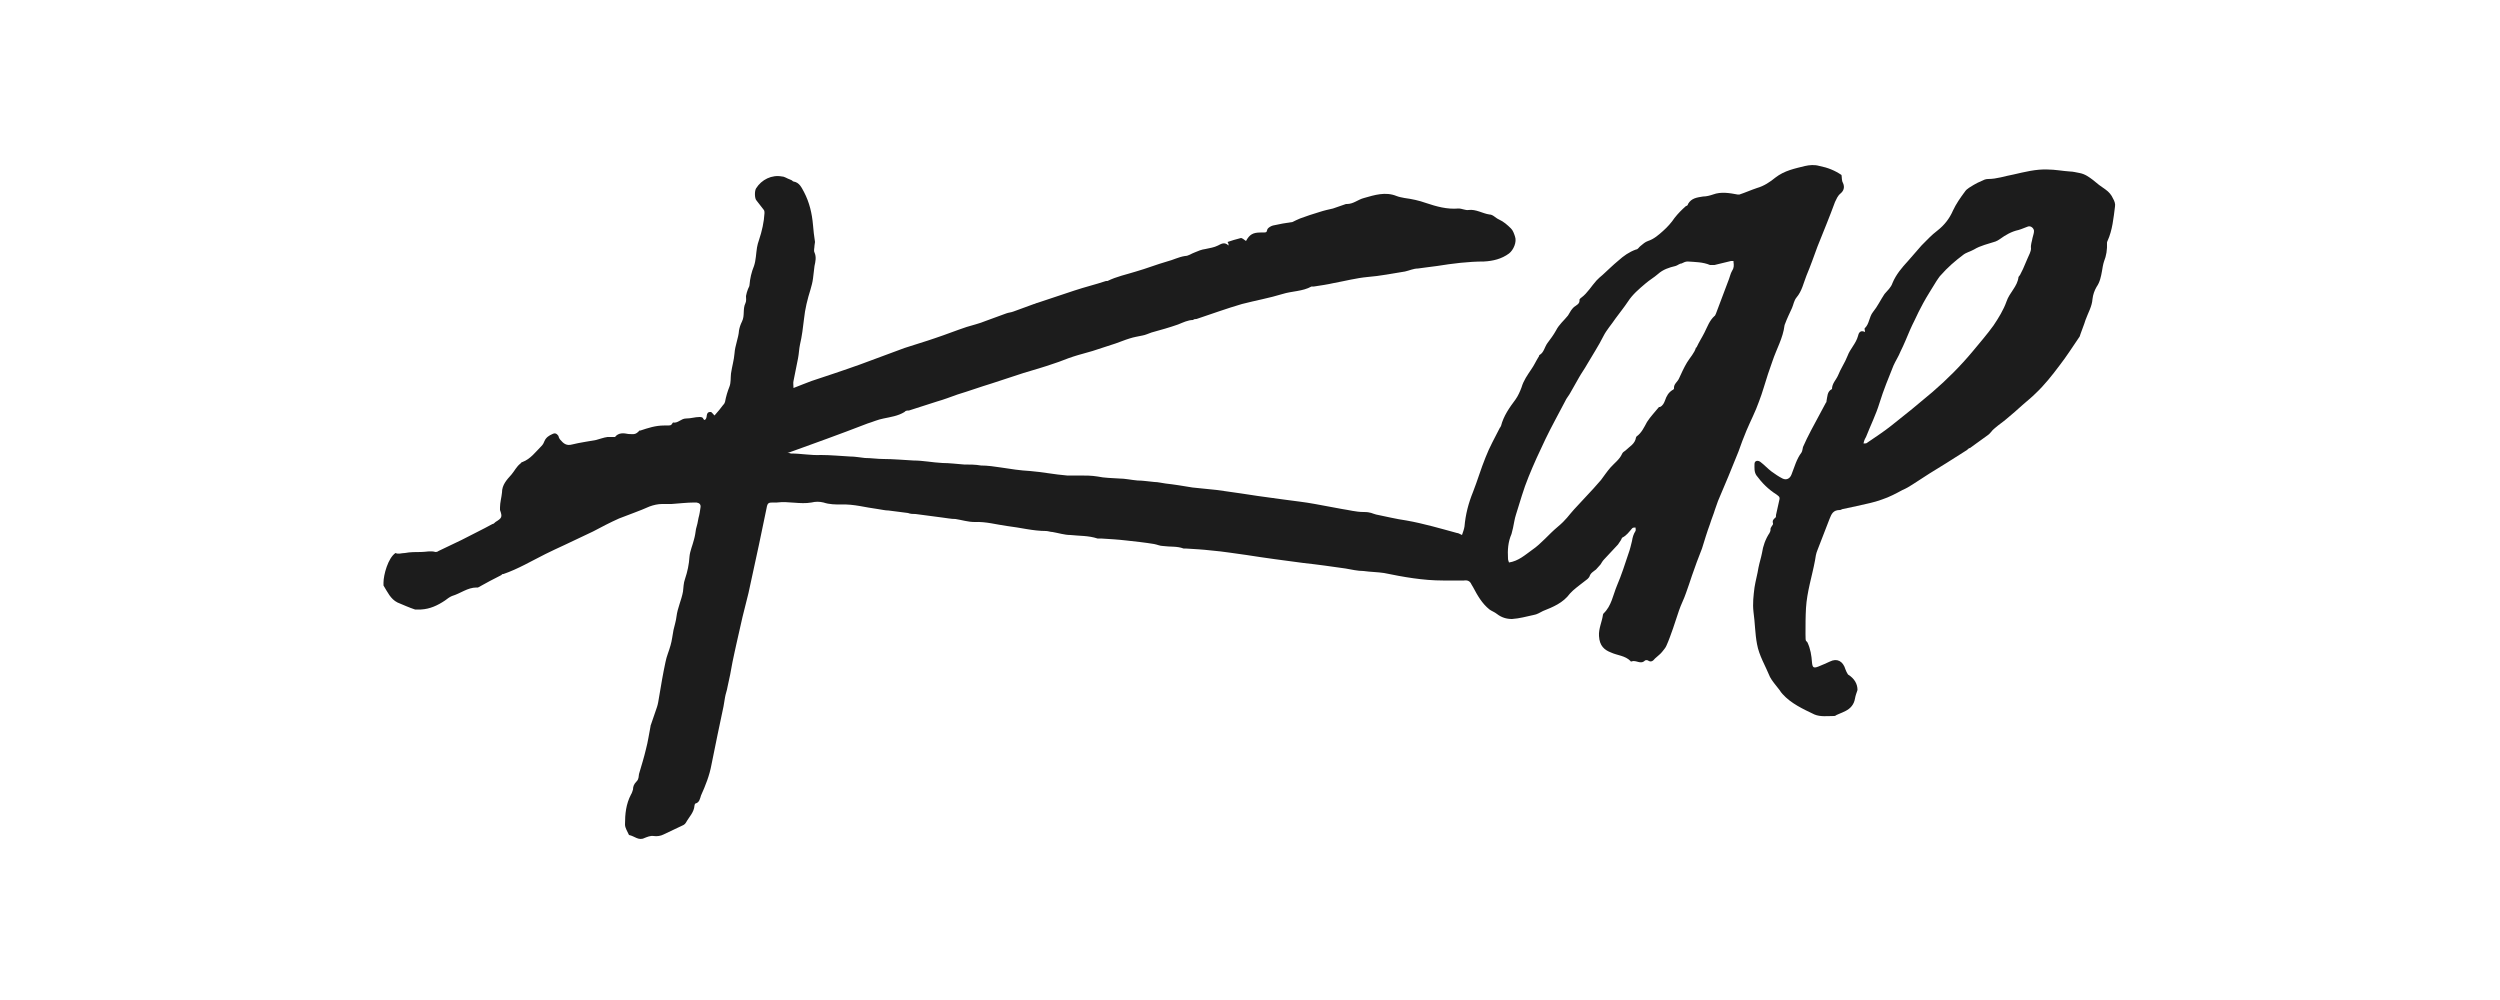
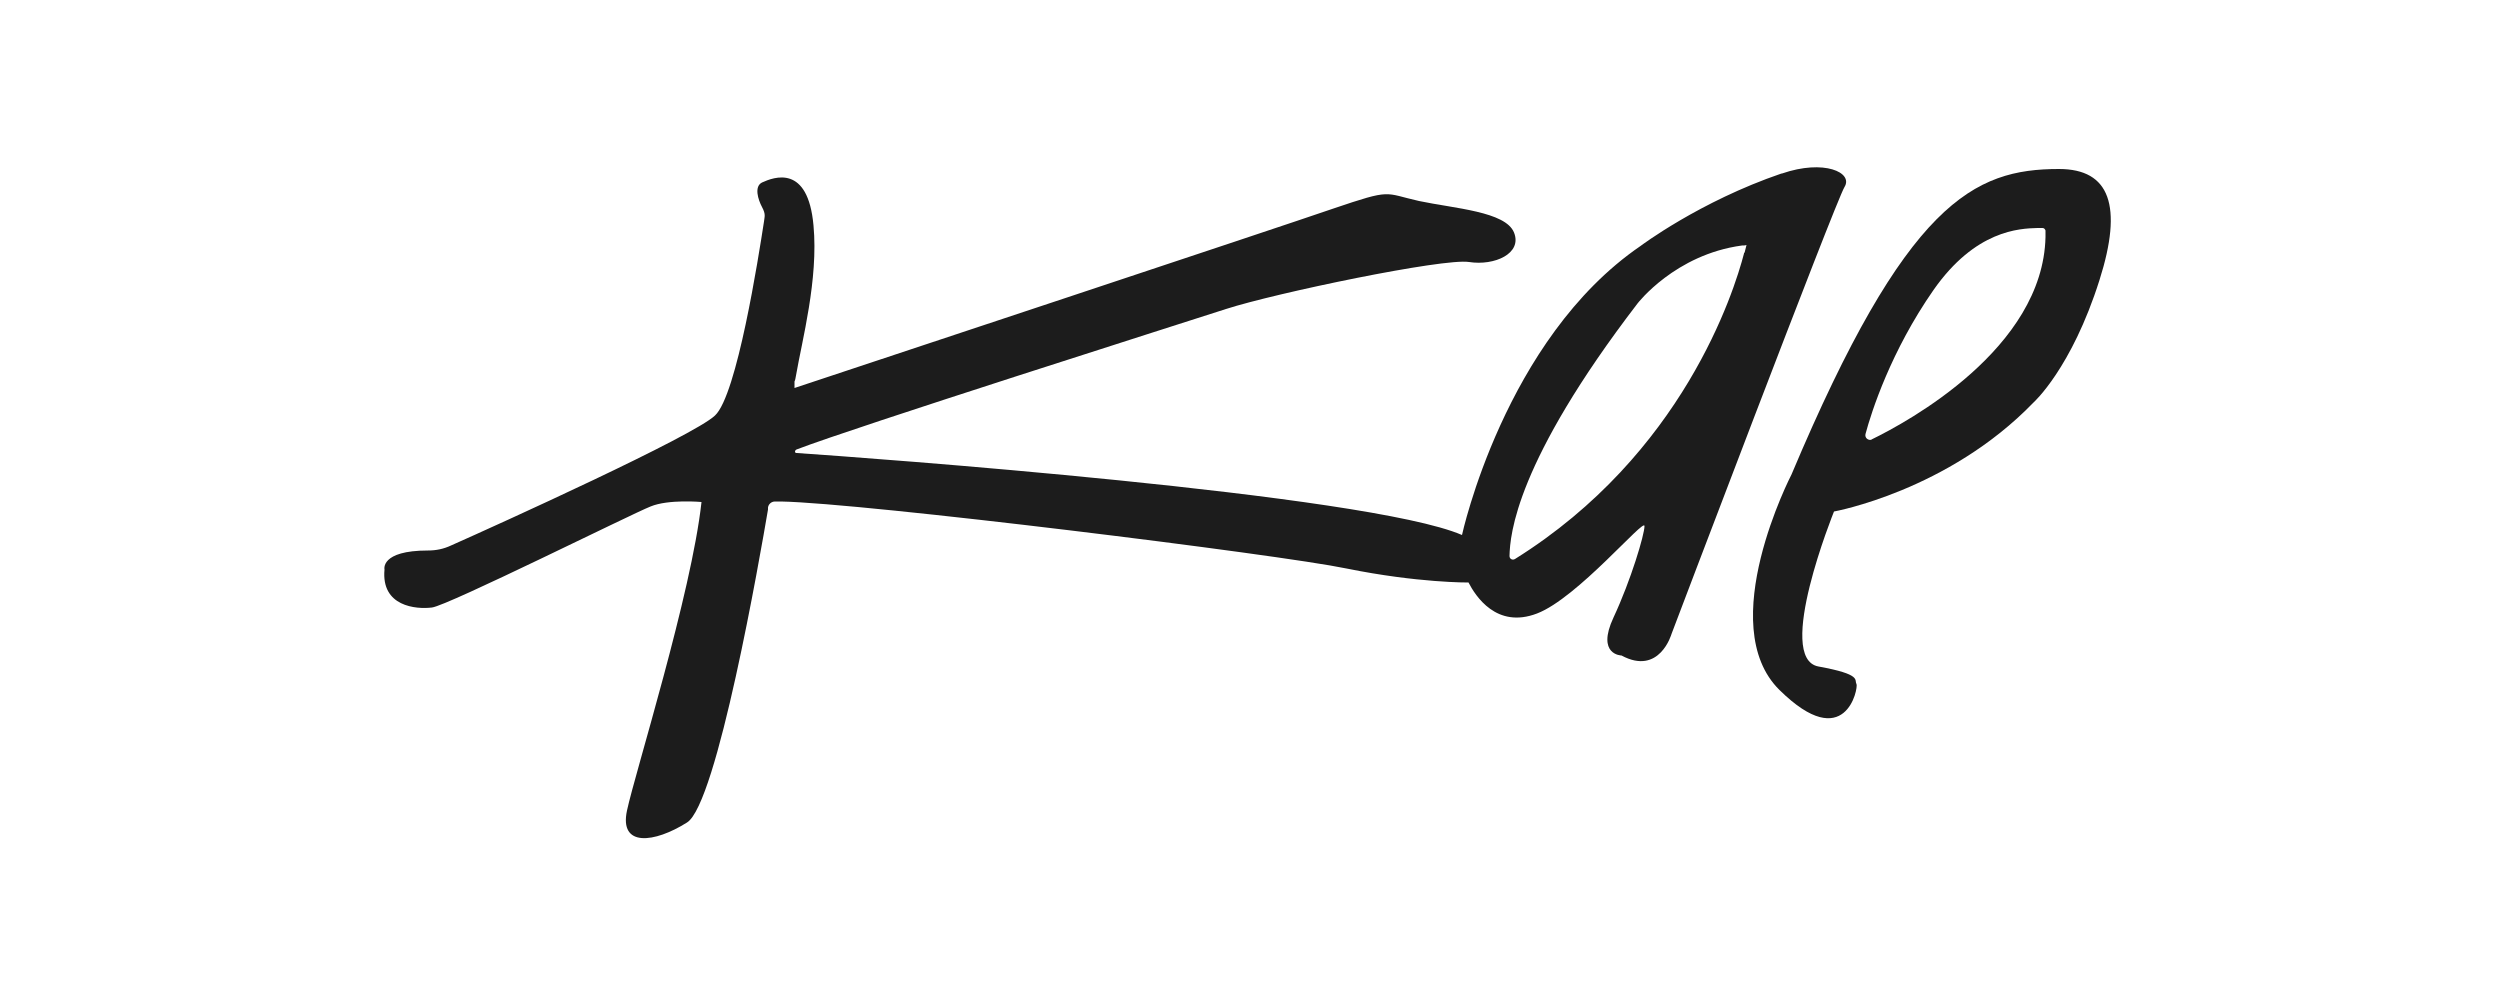
- <svg xmlns="http://www.w3.org/2000/svg" id="Layer_1" version="1.1" viewBox="0 0 500 200">
+ <svg xmlns="http://www.w3.org/2000/svg" id="Layer_2" version="1.1" viewBox="0 0 500 200">
  <defs>
    <style>
      .st0 {
        fill: #1c1c1c;
      }
    </style>
  </defs>
-   <path class="st0" d="M156.6,90.4c.7,0,1.1.2,1.6.3,2,0,4,.4,6,.3,1.9,0,3.9.2,5.8.3,1,0,2,.2,3,.3,1.2,0,2.5.2,3.7.2,2,0,4,.2,6,.3,1.9,0,3.8.4,5.8.5,1.4,0,2.9.2,4.3.3,1.1,0,2.3,0,3.4.2,1.3,0,2.7.2,4,.4,1.9.3,3.9.6,5.8.7,2.5.2,4.9.7,7.4.9.8,0,1.7,0,2.5,0,1.2,0,2.4,0,3.6.2,1.4.3,2.9.3,4.3.4,1.2,0,2.5.3,3.7.4,1.1,0,2.2.2,3.4.3.7,0,1.4.2,2.2.3,1.8.2,3.6.5,5.4.8,1.6.2,3.3.3,4.9.5,1.6.2,3.3.5,4.9.7,1.1.2,2.2.3,3.3.5,1.7.2,3.4.5,5.1.7,2.1.3,4.2.5,6.3.9,1.8.3,3.6.7,5.4,1,1.4.2,2.8.6,4.3.6s1.7.3,2.5.5c2,.4,4,.9,6.1,1.2,3.4.6,6.8,1.6,10.1,2.5.3,0,.5.2,1,.4.2-.6.4-1.1.5-1.7.2-2.4.8-4.7,1.7-6.9.9-2.3,1.6-4.7,2.5-6.9.8-2.1,1.9-4,2.9-6,.1,0,.1-.2.2-.3.5-2,1.7-3.7,2.9-5.3.5-.7.9-1.6,1.2-2.4.4-1.4,1.2-2.5,2-3.7.5-.7.9-1.6,1.4-2.4.1,0,.1-.4.2-.4.9-.5,1-1.6,1.6-2.4s1.2-1.6,1.7-2.5c.6-1.2,1.6-2,2.4-3,.2-.3.4-.7.6-1s.4-.5.6-.7c.5-.4,1.2-.6,1.1-1.5,0,0,.2-.3.4-.4,1.2-.9,2-2.3,3-3.4.4-.4.8-.8,1.2-1.1,1.1-1,2.1-2,3.2-2.9,1-.9,2.1-1.7,3.5-2.2.4,0,.6-.5.9-.7.5-.4.9-.8,1.5-1,1.2-.4,2.1-1.2,3-2s1.7-1.7,2.3-2.6c.7-.9,1.5-1.7,2.3-2.4.2,0,.4-.2.4-.4.7-1.2,1.8-1.3,3-1.5.7,0,1.4-.2,2-.4,1.6-.6,3.3-.3,4.9,0,.1,0,.3,0,.4,0,1.2-.4,2.3-.9,3.5-1.3,1.4-.4,2.6-1.2,3.7-2.1,1.8-1.4,3.9-1.8,5.9-2.3.9-.2,1.9-.3,2.9,0,1.6.3,3.1.9,4.4,1.8.1.5,0,1.1.3,1.6.4.9.1,1.6-.5,2.1s-.8,1.1-1.1,1.7c-1.1,3-2.3,5.9-3.5,8.9-.7,1.9-1.4,3.9-2.2,5.8-.6,1.5-.9,3.1-2,4.4-.5.6-.6,1.4-.9,2.1-.5,1.1-1,2.1-1.4,3.2,0,0-.1.2-.1.3-.3,2.5-1.6,4.7-2.4,7.1-.3.9-.6,1.7-.9,2.6-.6,1.8-1.1,3.7-1.8,5.5-.7,2-1.7,3.9-2.5,5.8-.6,1.4-1.1,2.8-1.6,4.2-1.3,3.3-2.7,6.6-4.1,9.9-.2.6-.4,1.1-.6,1.7-.3,1-.7,1.9-1,2.9-.6,1.6-1.1,3.3-1.6,4.9-.7,1.8-1.4,3.6-2,5.4-.4,1.2-.8,2.4-1.2,3.5-.4,1.2-1,2.3-1.4,3.5s-.8,2.4-1.2,3.6c-.4,1.1-.8,2.3-1.3,3.4-.2.5-.6.9-.9,1.3-.4.5-1,.9-1.4,1.3-.4.5-.8.8-1.4.4-.1-.1-.5-.1-.6,0-.9.9-1.8-.2-2.7.2-.1,0-.2,0-.2-.1-1.1-1.1-2.6-1.1-3.9-1.7-1.3-.5-2.3-1.3-2.4-3.3-.1-1.5.6-2.8.8-4.3,0,0,.1-.2.1-.2,1.6-1.5,1.9-3.7,2.7-5.6.9-2.1,1.6-4.3,2.3-6.4.3-.8.5-1.7.7-2.5.1-.7.3-1.4.7-2,.1-.2,0-.5,0-.7-.2,0-.6,0-.7.2-.6.7-1.1,1.4-1.9,1.8-.1,0-.2.3-.3.5-.2.3-.4.6-.6.9-.9,1-1.9,2-2.8,3-.3.3-.5.7-.7,1-.3.3-.6.7-.9,1-.5.4-1.1.7-1.3,1.4-.1.2-.2.3-.4.5-1,.8-2,1.5-2.9,2.3-.2.2-.4.4-.6.6-1.4,1.9-3.4,2.7-5.4,3.5-.6.3-1.2.7-1.9.8-1.4.3-2.8.7-4.3.8-1.1,0-2.1-.3-3-1-.5-.4-1.1-.6-1.5-.9-1.5-1.2-2.4-2.8-3.3-4.5-.1-.2-.2-.3-.3-.5-.3-.7-.8-.9-1.5-.8-1.4,0-2.8,0-4.2,0-4,0-7.9-.7-11.8-1.5-1.3-.2-2.7-.2-4.1-.4-1.2,0-2.4-.3-3.6-.5-2.8-.4-5.6-.8-8.4-1.1-3.8-.5-7.6-1-11.4-1.6-2.3-.3-4.6-.7-7-.9-1.7-.2-3.5-.3-5.2-.4h-.4c-1.3-.5-2.7-.3-4.1-.5-.6,0-1.2-.3-1.8-.4-1.8-.3-3.7-.5-5.5-.7-1.7-.2-3.4-.3-5.1-.4h-.7c-1.8-.6-3.6-.5-5.4-.7-1.2,0-2.4-.4-3.6-.6-.4,0-.9-.2-1.3-.2-2.6,0-5.2-.7-7.8-1-2.2-.3-4.2-.9-6.5-.8-1.3,0-2.5-.4-3.8-.6-.9,0-1.8-.2-2.7-.3-1.8-.2-3.5-.5-5.3-.7-.5,0-1,0-1.5-.2-1.3-.2-2.6-.3-3.9-.5-.7,0-1.4-.2-2.2-.3-2.4-.3-4.7-1-7.2-.9-1.2,0-2.4,0-3.6-.4-.8-.2-1.6-.2-2.4,0-2.3.4-4.6-.3-6.9,0h-.6c-1.1,0-1.3,0-1.5,1.2-.5,2.4-1,4.8-1.5,7.2-.7,3.2-1.4,6.5-2.1,9.7-.4,1.6-.8,3.2-1.2,4.8-.4,1.8-.8,3.5-1.2,5.3-.3,1.2-.5,2.4-.8,3.7-.3,1.7-.6,3.3-1,5-.1.7-.4,1.4-.5,2.1-.1.6-.2,1.2-.3,1.8-.4,1.9-.8,3.8-1.2,5.7-.4,2-.8,3.9-1.2,5.9-.4,2.2-1.2,4.2-2.1,6.2-.2.6-.3,1.4-1.1,1.6-.1,0-.2.3-.2.4-.1,1.4-1.1,2.3-1.7,3.4-.1.2-.3.4-.5.5-1.3.6-2.7,1.3-4,1.9-.6.3-1.3.4-2,.3-.6-.1-1.3.2-1.8.4-1.2.6-2-.4-3.1-.6-.3-.7-.8-1.4-.8-2.1,0-2.1.2-4.1,1.2-6,.2-.3.3-.7.4-1,0-.6.2-1.1.7-1.6s.4-1,.5-1.5c.5-1.7,1-3.3,1.4-5,.4-1.5.6-3,.9-4.5,0-.1,0-.2.1-.4.4-1.2.8-2.3,1.2-3.5.2-.6.3-1.3.4-1.9.4-2.4.8-4.8,1.3-7.1.2-1.1.7-2.2,1-3.3.3-1,.4-2.1.6-3.1.2-.9.5-1.8.6-2.7.2-1.7,1-3.3,1.3-5,.1-.8.1-1.7.4-2.5.5-1.5.8-2.9.9-4.5.1-1.1.6-2.2.9-3.4.2-.7.3-1.4.4-2.1.2-.7.4-1.5.5-2.2.2-.7.3-1.4.4-2.1.1-.6-.2-.9-.8-1-.1,0-.2,0-.4,0-1.5,0-3.1.2-4.6.3-.6,0-1.3,0-1.9,0-.8,0-1.7.2-2.5.5-2,.9-4.1,1.6-6.1,2.4-1.8.8-3.5,1.7-5.2,2.6-1.9.9-3.8,1.8-5.7,2.7-1.3.6-2.6,1.2-3.8,1.8-2.8,1.4-5.5,3-8.4,4-.2,0-.3,0-.4.2-1.6.8-3.1,1.6-4.7,2.5,0,0-.2,0-.3,0-1.8,0-3.2,1.2-4.9,1.7-.5.2-1,.6-1.4.9-1.5,1-3,1.7-4.8,1.8-.4,0-.8,0-1.2,0-1.2-.4-2.3-.9-3.5-1.4-1.4-.7-2-2.1-2.8-3.4,0-.2,0-.4,0-.6,0-1.5.9-4.9,2.4-5.9.6.3,1.2,0,1.9,0,1-.2,2.2-.2,3.2-.2s1.9-.3,2.9,0c0,0,.4,0,.6-.2,1.5-.7,3.1-1.5,4.6-2.2,2.1-1.1,4.2-2.1,6.2-3.2.2,0,.4-.2.6-.4,1.3-.8,1.4-1,.9-2.4,0-.2,0-.3,0-.5,0-1,.3-2,.4-3,0-1.5.9-2.5,1.9-3.6.6-.7,1-1.6,1.8-2.2,0,0,.2-.3.4-.3,1.6-.6,2.6-2,3.8-3.2.3-.3.5-.7.6-1,.3-.7.9-1.1,1.6-1.4.6-.3.9,0,1.2.4,0,.2.2.6.4.8.6.7,1.2,1.2,2.3.9,1.6-.4,3.2-.6,4.8-.9.8-.2,1.5-.5,2.3-.6.5,0,.9,0,1.5,0,.7-.9,1.7-.8,2.7-.6.7,0,1.3.2,1.9-.4s.3-.2.5-.3c1.5-.5,3-1,4.7-1s1.3,0,1.8-.6c1,.2,1.6-.8,2.6-.8s1.8-.3,2.7-.3.6.4,1,.6c.8-.3,0-1.7,1.3-1.6.1,0,.4.4.7.7.7-.8,1.3-1.5,1.8-2.2.1,0,.2-.3.3-.5.2-1.1.5-2.1.9-3.1.3-.8.2-1.7.3-2.6.2-1.4.6-2.7.7-4,.1-1.6.8-3.1.9-4.6.1-.6.3-1.2.6-1.8.6-1.2.1-2.5.7-3.7.2-.4.1-1,.1-1.4.1-.5.2-.9.4-1.4.1-.3.3-.5.3-.8.1-1.3.4-2.6.9-3.8.4-1.2.4-2.5.6-3.7.1-.5.2-1,.4-1.5.6-1.8,1-3.6,1.1-5.4,0-.2,0-.5-.2-.7-.5-.6-.9-1.2-1.4-1.8-.4-.4-.4-1.9-.1-2.4,1.1-1.8,3.2-2.8,5.2-2.4.5,0,1,.4,1.6.6s.5.4.7.4c1.2.2,1.6,1.2,2.1,2.1,1.1,2.1,1.6,4.3,1.8,6.6.1,1.1.2,2.2.4,3.4,0,.2-.1.5-.1.7,0,.5-.2,1,0,1.4.4.9.2,1.8,0,2.7-.1.8-.2,1.7-.3,2.5s-.3,1.5-.5,2.2c-.6,1.9-1.1,3.9-1.3,5.9-.2,1.7-.4,3.4-.8,5.1-.2.9-.2,1.8-.4,2.8-.3,1.5-.6,3-.9,4.5-.1.4,0,.8,0,1.4,1.3-.5,2.5-1,3.6-1.4l4.5-1.5c1.8-.6,3.5-1.2,5.2-1.8,3-1.1,5.9-2.2,8.9-3.3,2.1-.7,4.2-1.3,6.2-2,2.1-.7,4.1-1.5,6.2-2.2,1.3-.4,2.6-.7,3.8-1.2,1.4-.5,2.7-1,4.1-1.5.5-.2,1-.2,1.5-.4,1.4-.5,2.7-1,4.1-1.5.2,0,.4-.2.6-.2,2.5-.8,5-1.7,7.5-2.5,2.1-.7,4.2-1.2,6.3-1.9.1,0,.2,0,.3,0,1.8-.9,3.8-1.3,5.7-1.9,2.1-.6,4.1-1.4,6.2-2,1.2-.3,2.3-.9,3.6-1.1.7,0,1.3-.5,1.9-.7.7-.3,1.4-.6,2.2-.7.9-.2,1.7-.3,2.5-.7.6-.3,1.3-.8,2.1,0v-.3c-.1-.2-.1-.3-.2-.4.8-.3,1.6-.5,2.7-.8.2,0,.6.3,1,.6.7-1.3,1.4-1.7,2.9-1.7s1.1,0,1.4-.7c.2-.3.7-.6,1.1-.7,1.3-.3,2.5-.5,3.9-.7.4-.2,1-.5,1.5-.7,1.3-.5,2.6-.9,3.9-1.3.9-.3,1.8-.5,2.7-.7.9-.3,1.7-.6,2.6-.9.1,0,.2,0,.2,0,1.3,0,2.2-.9,3.4-1.2,2.1-.6,4.3-1.3,6.5-.4.5.2,1.1.3,1.6.4,1.5.2,2.9.5,4.3,1,2.1.7,4.2,1.3,6.5,1.1.7,0,1.4.4,2,.3,1.5-.2,2.8.7,4.2.9.7,0,1.2.7,1.9,1,.9.4,1.7,1.1,2.4,1.8.4.4.6,1,.8,1.6.4,1.1-.3,2.7-1.2,3.4-1.5,1.1-3.2,1.5-5,1.6-3.1,0-6.3.4-9.4.9-1.3.2-2.6.3-3.8.5-.9,0-1.7.4-2.6.6-2.5.4-5,.9-7.5,1.1-2.2.2-4.5.8-6.7,1.2-1.3.3-2.7.5-4,.7-.2,0-.3,0-.5,0-1.8,1-3.9.9-5.8,1.5-2.6.8-5.4,1.3-8.1,2-3.1.9-6.1,2-9.1,3-.2,0-.5,0-.7.2-1,0-2,.5-3,.9-1.7.6-3.5,1.1-5.3,1.6-.6.2-1.2.5-1.8.6-.9.2-1.7.3-2.6.6-1,.3-1.9.7-2.8,1-1.5.5-3.1,1-4.6,1.5-1.3.4-2.6.7-3.8,1.1-1.3.4-2.6,1-3.9,1.4-2,.7-4.1,1.3-6.1,1.9-2.1.7-4.3,1.4-6.4,2.1-2.3.7-4.5,1.5-6.8,2.2-1.4.5-2.7,1-4.1,1.4-1.9.6-3.7,1.2-5.6,1.8-.3,0-.7,0-.9.3-1.3.8-2.8,1-4.2,1.3-1.1.2-2.2.7-3.2,1-1.4.5-2.8,1.1-4.2,1.6-2.6,1-5.2,1.9-7.9,2.9-1.2.4-2.4.9-3.6,1.3-.7,0-.8.1-1,.4ZM346.7,52.2c-.2,0-.4,0-.5,0-1.1.3-2.2.5-3.3.8-.3,0-.7,0-.9,0-1.4-.6-3-.6-4.5-.7-.4,0-.8.2-1.2.4-.4,0-.8.4-1.2.5-1.3.3-2.5.7-3.5,1.6-.8.7-1.7,1.2-2.5,1.9-1.3,1.1-2.6,2.2-3.5,3.6-.8,1.2-1.7,2.3-2.5,3.4-.8,1.2-1.8,2.3-2.4,3.5-1,2-2.2,3.8-3.3,5.7-.5.9-1.1,1.7-1.6,2.6-.6,1-1.1,2-1.7,3-.3.6-.8,1.1-1.1,1.8-1.3,2.5-2.7,5-3.9,7.5-1.2,2.5-2.4,5.1-3.4,7.6-1,2.4-1.7,5-2.5,7.5-.3.9-.4,1.8-.6,2.7-.1.4-.2.8-.3,1.2-.7,1.6-.8,3.2-.7,4.9,0,.3.1.5.2.8,1.9-.3,3.2-1.5,4.6-2.5,1.9-1.3,3.3-3.1,5.1-4.6s2.2-2.3,3.3-3.5c1.3-1.4,2.6-2.8,3.9-4.2.5-.6,1-1.1,1.5-1.7.6-.8,1.2-1.7,1.9-2.5.8-.9,1.8-1.6,2.3-2.7.1-.3.4-.5.7-.7.8-.8,1.9-1.3,2.1-2.6,0,0,.1-.2.1-.2,1-.7,1.5-1.8,2.1-2.9.7-1.1,1.6-2,2.4-3,0,0,.1,0,.2,0,.6-.3.8-.8,1-1.3.3-.9.7-1.6,1.5-2.1.1,0,.3-.2.3-.3-.1-.9.7-1.3,1-2,.5-1.1,1-2.2,1.6-3.2s1.5-1.9,1.8-3h.1c.5-1.1,1.1-2,1.6-3,.6-1.2,1-2.4,2-3.3.1,0,.2-.3.3-.5.9-2.3,1.7-4.6,2.6-6.9.2-.5.3-1.1.6-1.6.4-.6.4-1.1.3-1.8Z" />
-   <path class="st0" d="M371.5,138c-.2.6-.4,1.1-.5,1.7-.2,1.2-.9,2-1.9,2.5s-1.2.5-1.8.8c-.1.1-.3.2-.5.2-1.3,0-2.7.2-3.9-.3-2.3-1.1-4.7-2.2-6.4-4.1-.2-.2-.4-.5-.6-.8-.4-.5-.7-.9-1.1-1.4-.3-.4-.6-.8-.8-1.2-.9-2.2-2.2-4.3-2.6-6.6-.4-2.1-.4-4.3-.7-6.4-.2-1.7,0-3.3.2-4.9.2-1.3.6-2.7.8-4,.2-1,.5-1.9.7-2.9.2-1.4.7-2.8,1.5-4,.1-.2.2-.4.2-.6-.1-.6.6-1,.5-1.3-.2-.7.2-.9.5-1.2.1,0,.1-.3.1-.5.2-.9.4-1.8.6-2.7.2-.8.2-.9-.5-1.4-1.6-1-2.9-2.3-4-3.8-.5-.7-.4-1.6-.4-2.3s.7-.8,1.2-.4c.8.6,1.4,1.3,2.2,1.9.7.5,1.4,1,2.2,1.4.8.4,1.5,0,1.8-.8.6-1.5,1-3.1,2-4.4.2-.3.2-.8.3-1.1.5-1.1,1-2.2,1.6-3.3,1-1.9,2-3.7,3-5.6.1,0,.1-.2.1-.3.2-.9.1-1.9,1.1-2.4,0-1.1.8-1.8,1.2-2.7.5-1.3,1.4-2.6,1.9-3.9.5-1.4,1.7-2.5,2.1-4,.1-.5.4-1.3,1.4-.8,0-.4-.2-.7,0-.8.9-.9.8-2.2,1.6-3.2.9-1.1,1.5-2.4,2.3-3.6.6-.7,1.3-1.3,1.6-2.2.7-1.7,1.9-3.1,3.1-4.4.9-1,1.8-2.1,2.7-3.1,1-1,2-2.1,3.2-3,1.4-1.1,2.4-2.4,3.1-4,.6-1.3,1.5-2.6,2.4-3.8.4-.6,1.1-.9,1.7-1.3.5-.3,1.1-.6,1.6-.8.4-.2.8-.4,1.3-.4,1.8,0,3.4-.6,5.1-.9,2.2-.5,4.5-1.1,6.8-1,1.5,0,3,.3,4.5.4.6,0,1.3.2,1.9.3,1.1.2,1.9.8,2.7,1.4.8.7,1.6,1.3,2.5,1.9.7.5,1.2,1.1,1.5,1.8.3.5.5,1.1.4,1.6-.3,2.3-.5,4.7-1.5,6.9,0,0-.1.2-.1.3q.1,2.1-.6,3.8c-.2.6-.3,1.3-.4,1.9-.2,1.1-.4,2.2-1.1,3.2-.4.7-.7,1.5-.8,2.4-.1,1.5-.9,2.8-1.4,4.2-.3,1-.7,1.9-1,2.8-.1.2-.1.5-.3.7-1.3,1.9-2.5,3.8-3.9,5.6-1.5,2-3,3.9-4.8,5.6-.8.8-1.7,1.5-2.6,2.3-1,.9-2,1.8-3.1,2.7-.8.7-1.6,1.2-2.4,1.9-.2.2-.5.4-.7.7-.2.2-.4.5-.7.7-1.2.9-2.4,1.7-3.6,2.6-.2,0-.4.2-.6.4-1.4.9-2.7,1.7-4.1,2.6-1.1.7-2.3,1.4-3.4,2.1s-2.3,1.5-3.4,2.2c-.6.4-1.3.8-2,1.1-1.3.7-2.6,1.4-4.1,1.9-1.6.6-3.3.9-5,1.3-.9.2-1.9.4-2.8.6-.2,0-.4.2-.6.2-1.4,0-1.7.8-2.1,1.8-.8,2.1-1.6,4.1-2.4,6.2-.3.7-.4,1.4-.5,2.1-.6,3.2-1.6,6.2-1.8,9.5-.1,1.7-.1,3.4-.1,5.2s.1,1.2.4,1.7c.6,1.3.8,2.6.9,4,.1,1,.3,1.2,1.3.8.8-.3,1.6-.7,2.3-1,1.4-.7,2.6-.1,3.1,1.6.1.3.3.7.5,1,1.3.8,1.9,1.9,1.9,3.1ZM372.7,88.7c.4,0,.6,0,.8-.2,1.6-1.1,3.3-2.2,4.8-3.4,2.8-2.2,5.5-4.4,8.2-6.7,2.9-2.5,5.6-5.2,8.1-8.2,1.4-1.7,2.8-3.3,4.1-5.1,1-1.5,2-3.1,2.6-4.8.6-1.8,2.2-3,2.4-4.9,0,0,.2-.3.3-.4.2-.4.4-.8.6-1.2.3-.7.6-1.4.9-2.1.3-.7.7-1.4.7-2-.1-.8.2-1.4.3-2.1.1-.5.3-.9.3-1.4s-.6-1.1-1.2-.9c-.6.2-1.2.5-1.9.7-1.4.3-2.6,1-3.7,1.8-.3.2-.6.4-.9.5-1.5.5-3,.8-4.3,1.6-.7.4-1.6.6-2.2,1.1-1.6,1.2-3.1,2.5-4.5,4.1-.3.3-.5.7-.8,1.1-.9,1.5-1.9,3-2.7,4.5-.6,1.1-1.2,2.3-1.7,3.4-.3.6-.6,1.2-.9,1.9-.6,1.4-1.2,2.9-1.9,4.3-.4,1-1,1.9-1.4,2.8-1,2.5-2,4.9-2.8,7.5-.7,2.3-1.8,4.5-2.7,6.8-.3.5-.4.8-.5,1.3Z" />
+   <path class="st0" d="M356.4,34.7h-.1c-16.4,5.6-28.2,14.5-28.2,14.5-27.2,18.6-35.7,57.8-35.7,57.8-19-8.2-119.7-15.5-133.1-16.4-.4,0-.4-.5,0-.7,12-4.6,76-24.9,85.9-28.1,9.9-3.2,43.5-10.2,48.6-9.4,5.1.8,10.7-1.7,9-5.9s-11.9-4.8-19-6.3c-7.1-1.6-5.3-2.5-17.1,1.5-11,3.8-95.2,31.7-106.6,35.5-.4.1-.8.3-1.2.4v-1.3c.2-.4.2-.8.3-1.2,1.2-7,4.5-19.2,3.5-30-1.1-12.3-7.9-9.7-10.3-8.6-1.6.8-.8,3.4,0,4.9.8,1.5.5,1.9.4,2.9-1.1,7.1-5.4,34.7-9.8,38.8-4.3,4.1-42.9,21.6-52.8,26-1.5.7-3,1-4.6,1-9.6,0-8.7,3.8-8.7,3.8-.7,7.4,6.3,8,9.5,7.6,3.2-.4,40.1-18.8,43.7-20.2,3.6-1.5,10.2-.9,10.2-.9-2,18.3-13.3,54.2-14.9,61.7-1.6,7.4,5.5,6.5,12,2.4,6-3.7,14.6-53.2,16.2-62.6,0-.1,0-.3,0-.4.1-.7.7-1.2,1.4-1.2h1.2c16.5.3,99.7,10.6,113.1,13.4,14.3,2.9,24.4,2.8,24.4,2.8,1.4,2.7,5.6,9.3,13.7,6.2,8.1-3.1,21.5-19.2,21.5-17.5s-2.7,10.8-6.2,18.3,1.6,7.6,1.6,7.6c7.6,4.1,10-4.3,10-4.3,0,0,32.8-86.5,34.6-89.4,1.8-2.9-4.1-5.6-12.5-2.7ZM348.8,50.5v.2c-2,7.7-12.2,40.1-45.8,61.1h0c-.5.3-1.1,0-1.1-.6.1-4.3,1.3-18.8,25.6-50.5,0,0,7.5-9.8,20.9-11.6.3,0,.6,0,.9-.1l-.4,1.6Z" />
+   <path class="st0" d="M411.8,33.8h0c-17,0-30.5,6.5-53.5,61.1,0,0-15.6,30.1-2.4,43.1,13.2,13,15.8-.4,15.4-1.2-.5-.8,1.2-1.9-7.6-3.5-8.8-1.6,3.1-31,3.1-31,0,0,22.8-4.1,39.9-21.8,0,0,7.6-6.8,13.2-24.5,4.7-14.8,2.1-22.2-8.1-22.2ZM374.4,87.9h0c-.7.3-1.5-.3-1.3-1.1,1.2-4.5,5.1-16.6,13.6-28.8,8.4-12,17.2-12.3,20.8-12.4.4,0,.7,0,1,0s.5.2.6.5c0,.7,0,1.3,0,1.3-.5,22.3-27.6,37-34.8,40.5Z" />
</svg>
